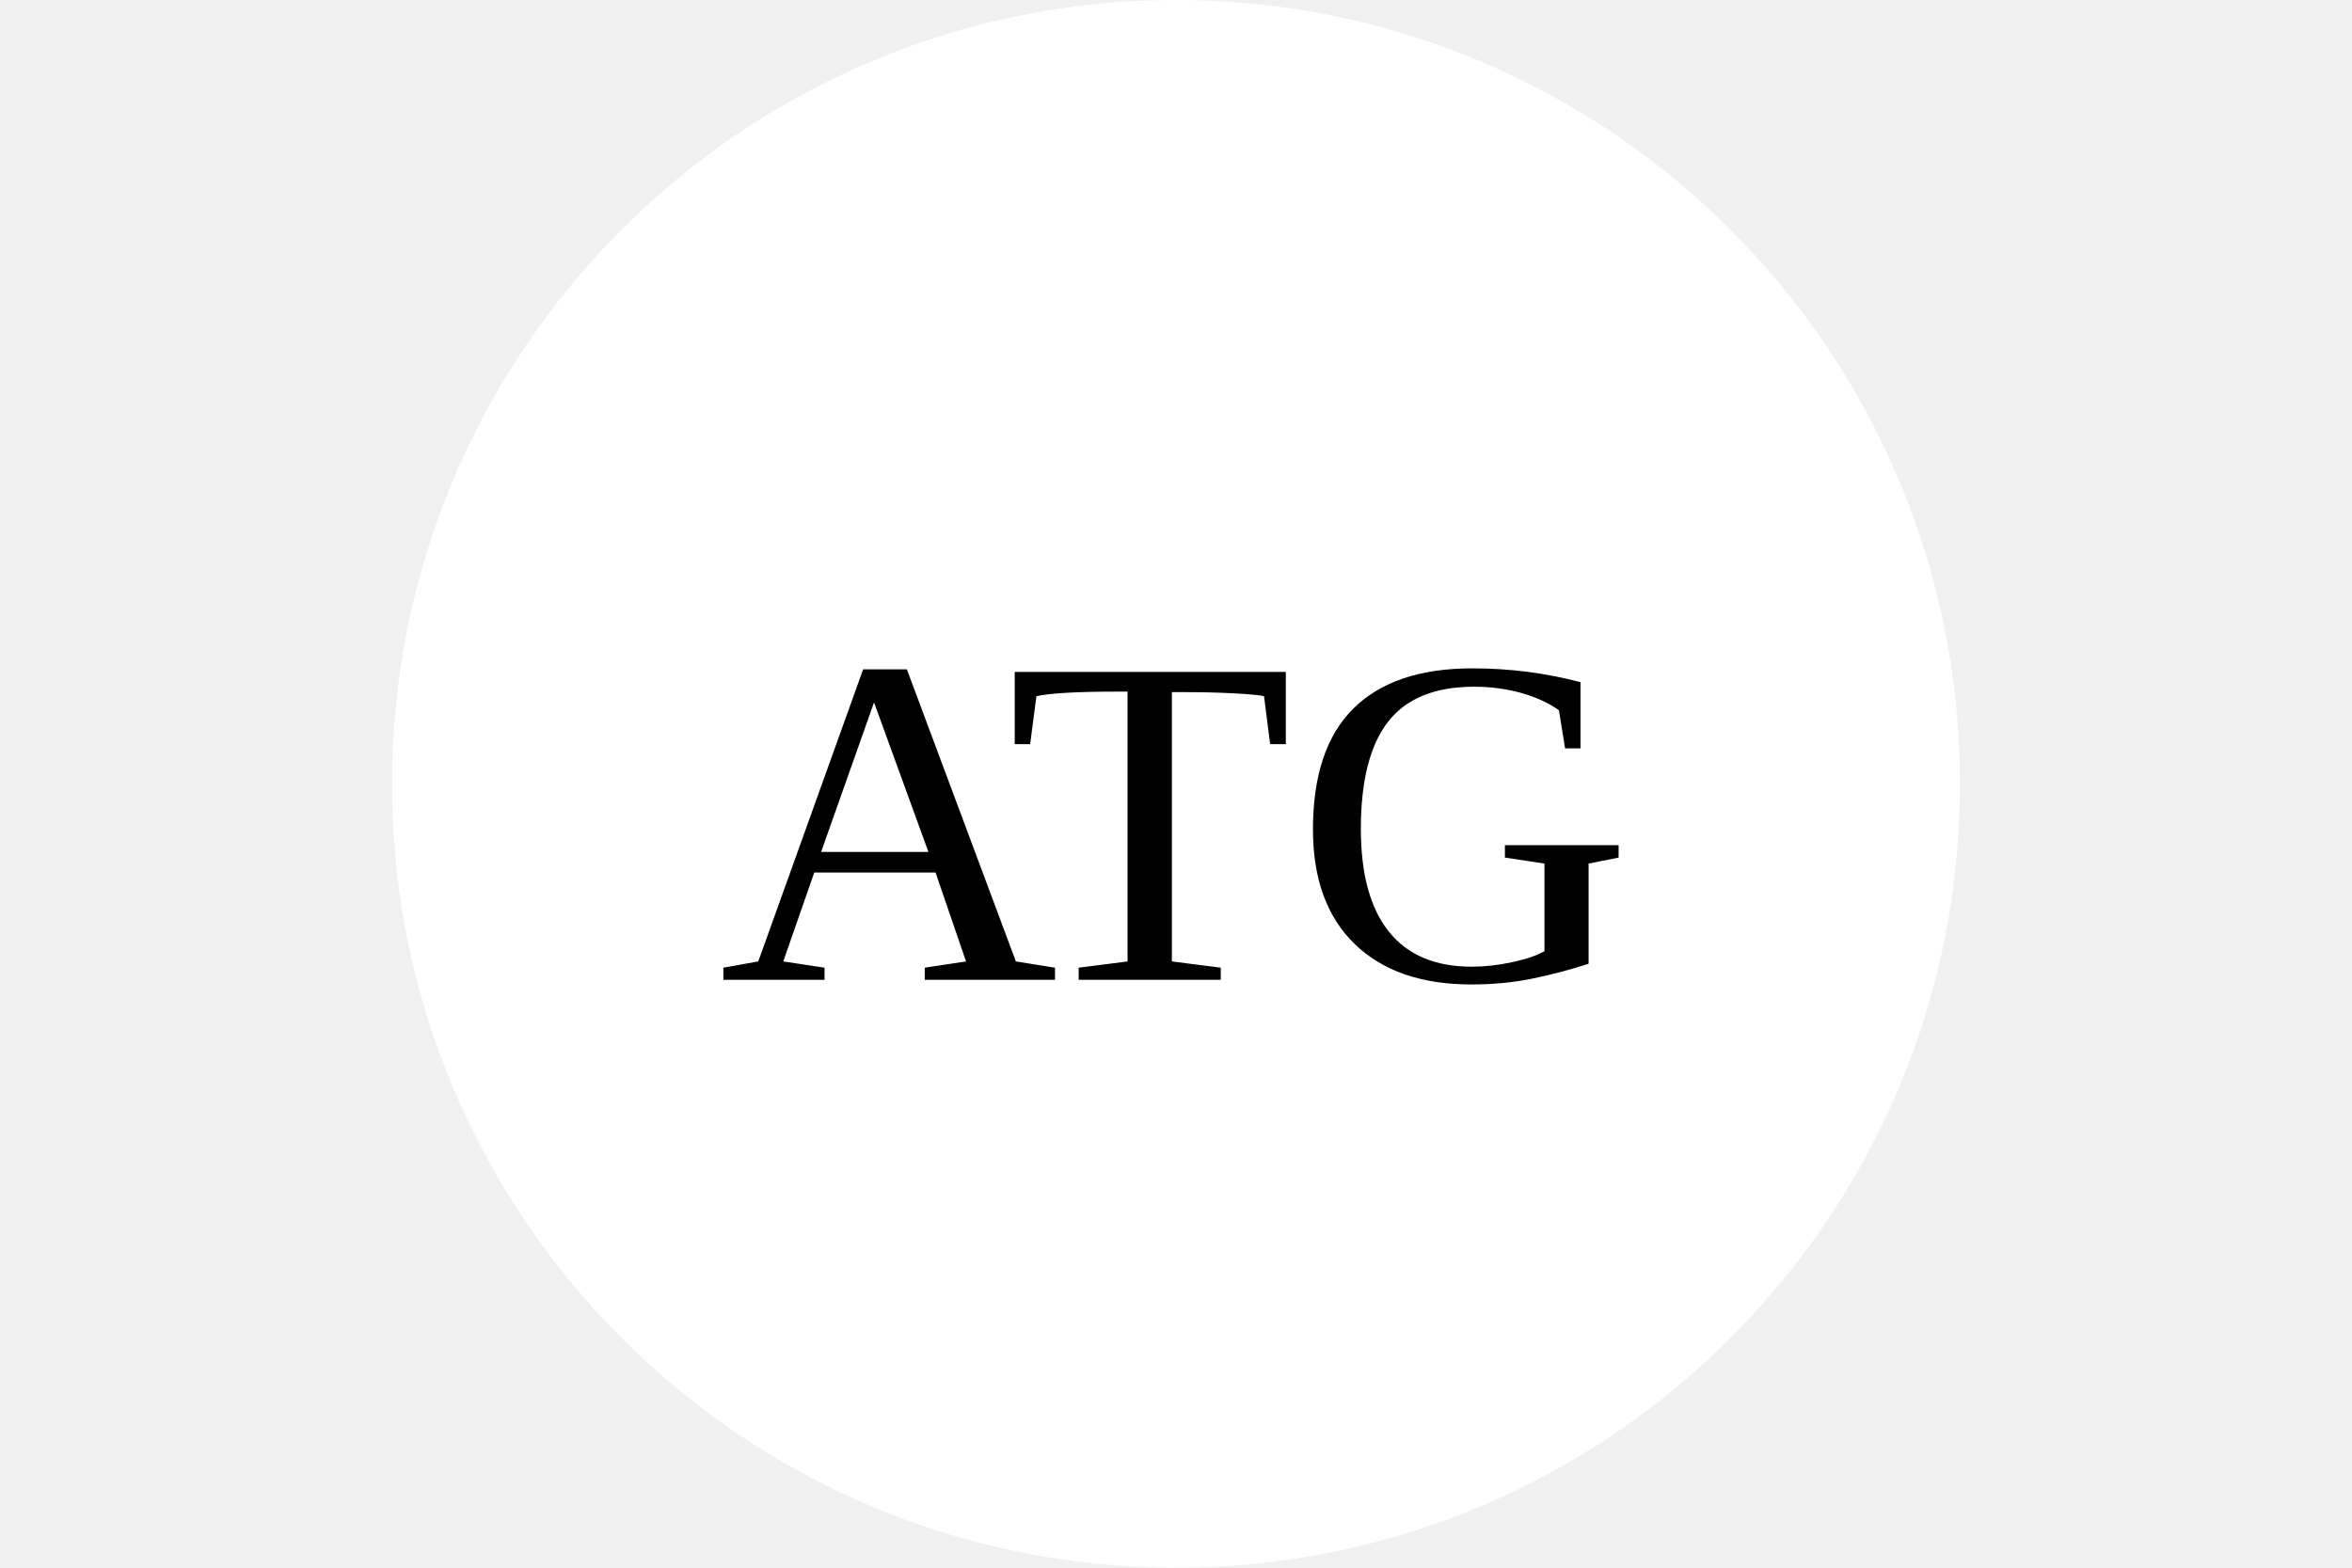
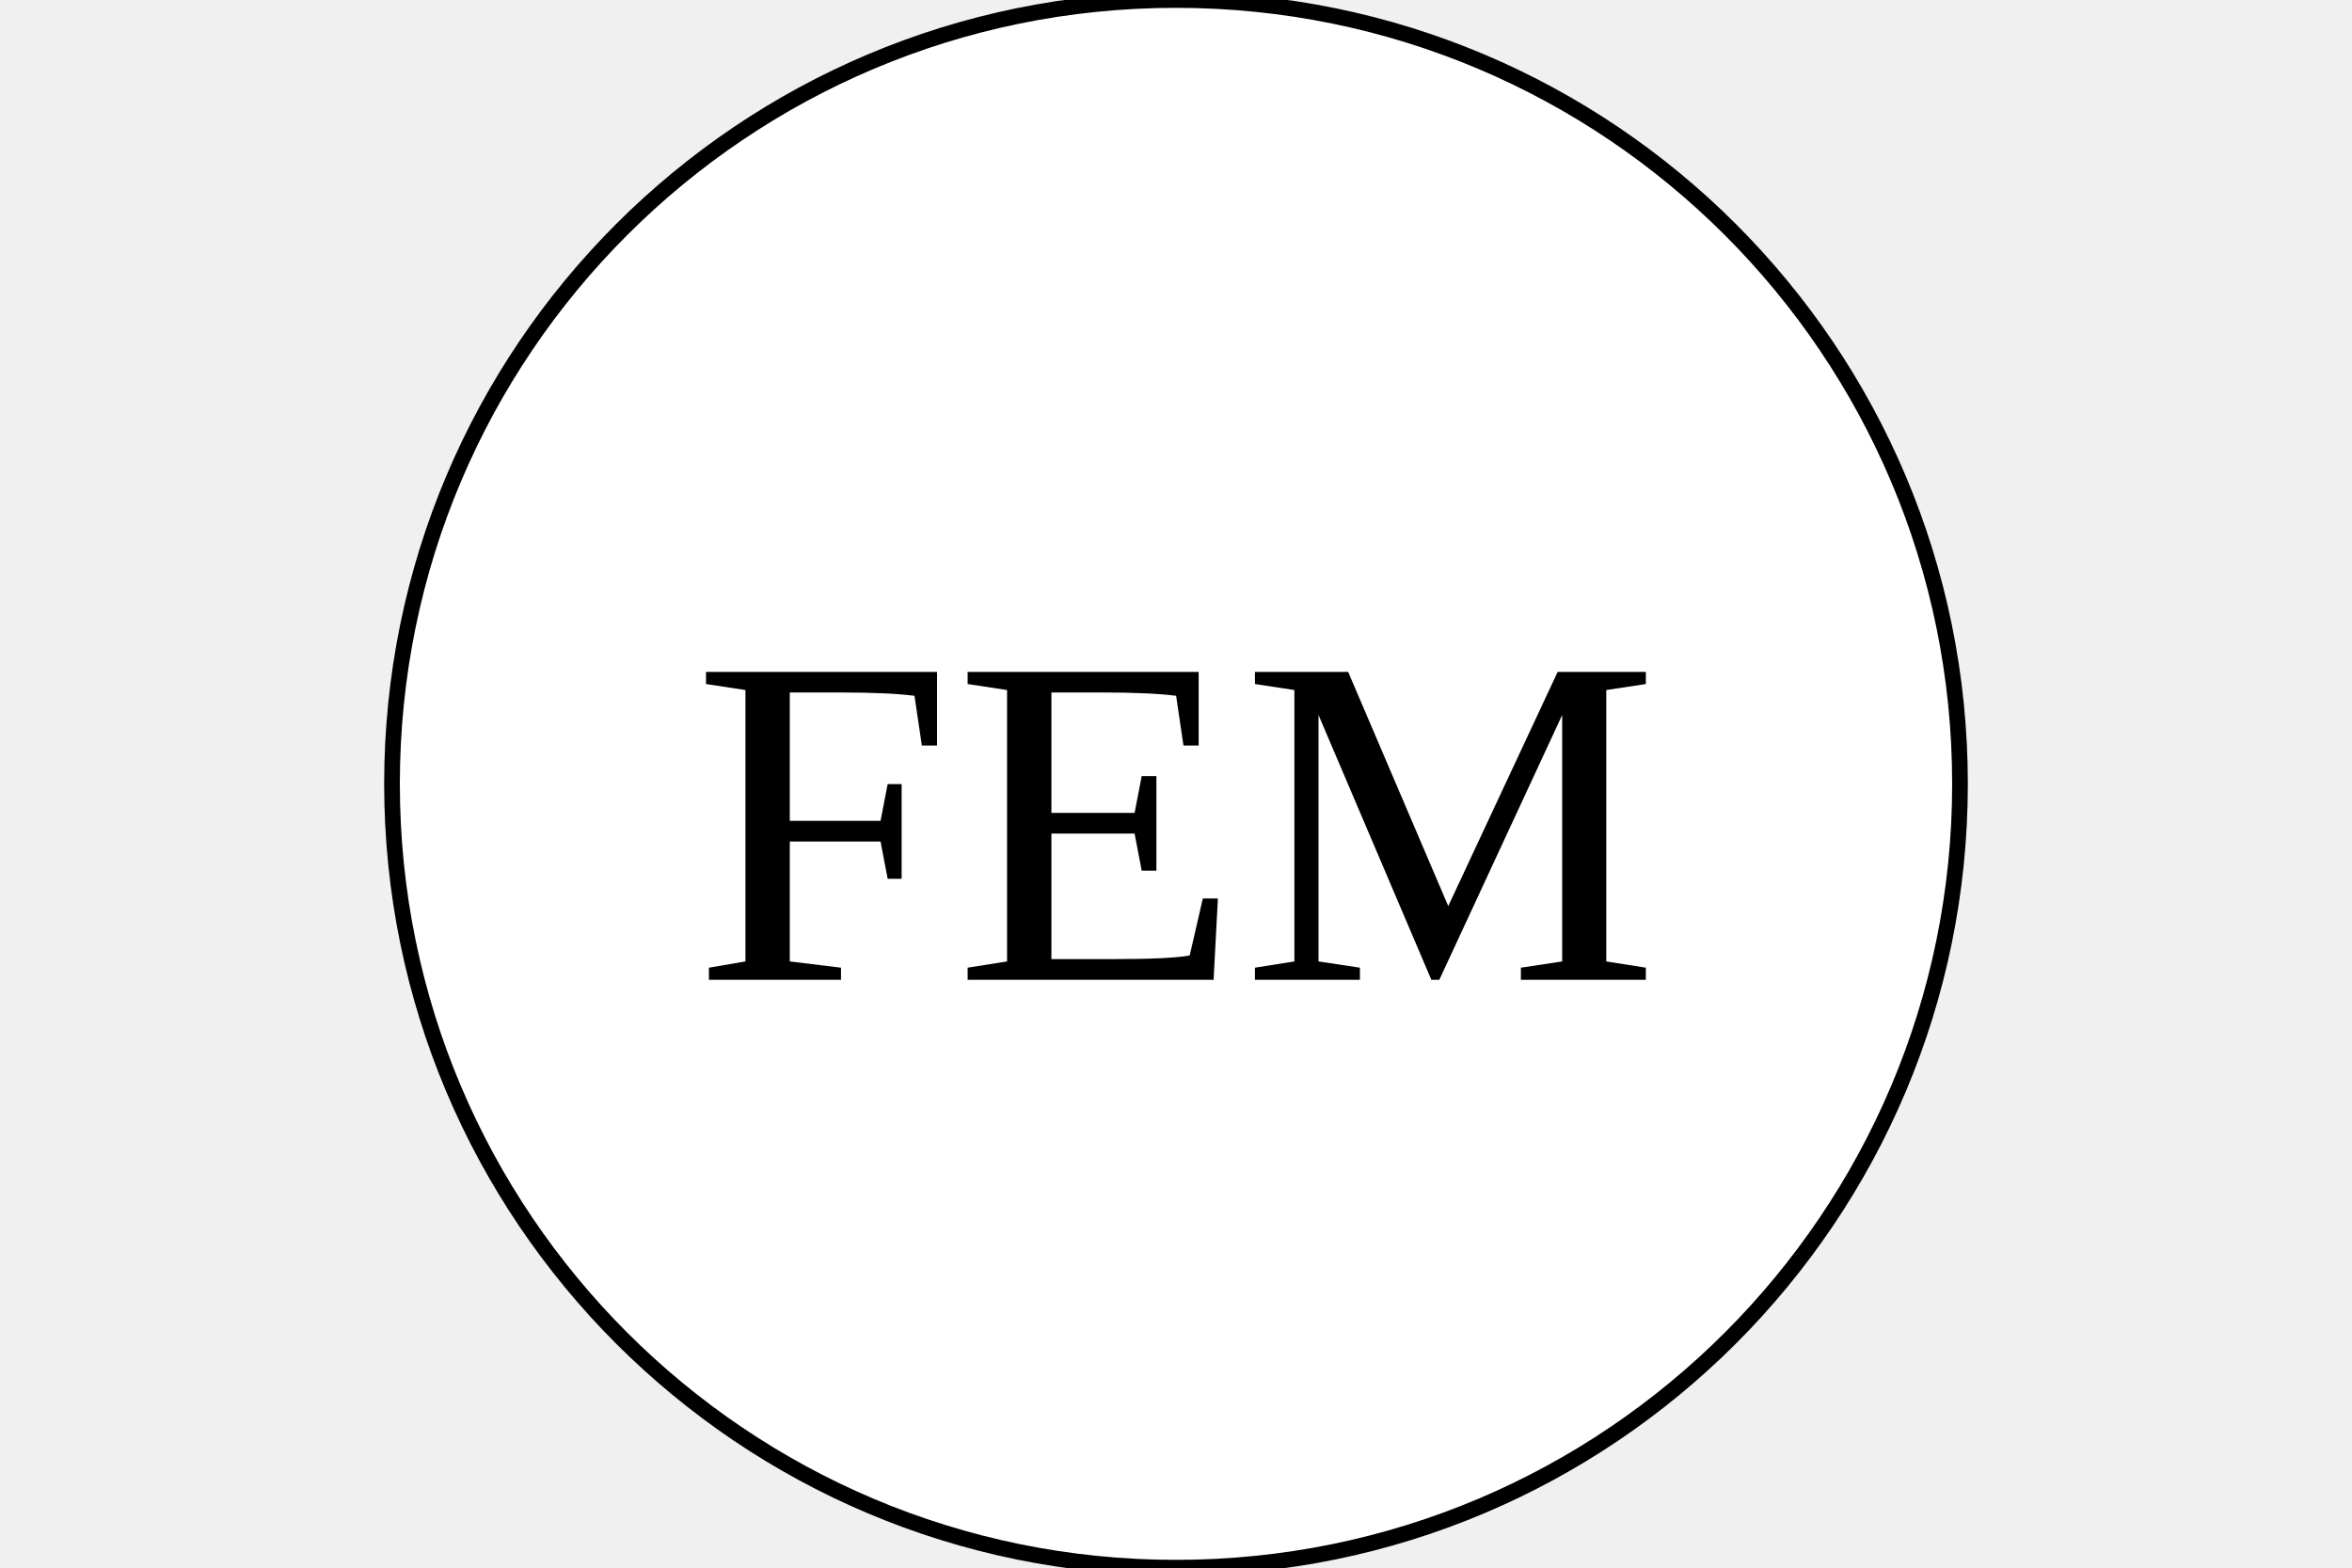
- <svg xmlns="http://www.w3.org/2000/svg" version="1.1" width="300" height="200">
-   <circle cx="50%" cy="50%" r="100" height="100%" width="100%" fill="White" />
-   <text x="150" y="125" font-size="60" text-anchor="middle" fill="Black">ATG</text>
+ <svg xmlns="http://www.w3.org/2000/svg" version="1.1" width="300" height="200" style="border:1pxsolid-black">
+   <circle cx="50%" cy="50%" r="100" height="100%" width="100%" stroke="black" stroke-width="2" fill="WHITE " />
+   <text x="150" y="125" font-size="60" text-anchor="middle" fill="BLACK">FEM</text>
</svg>
